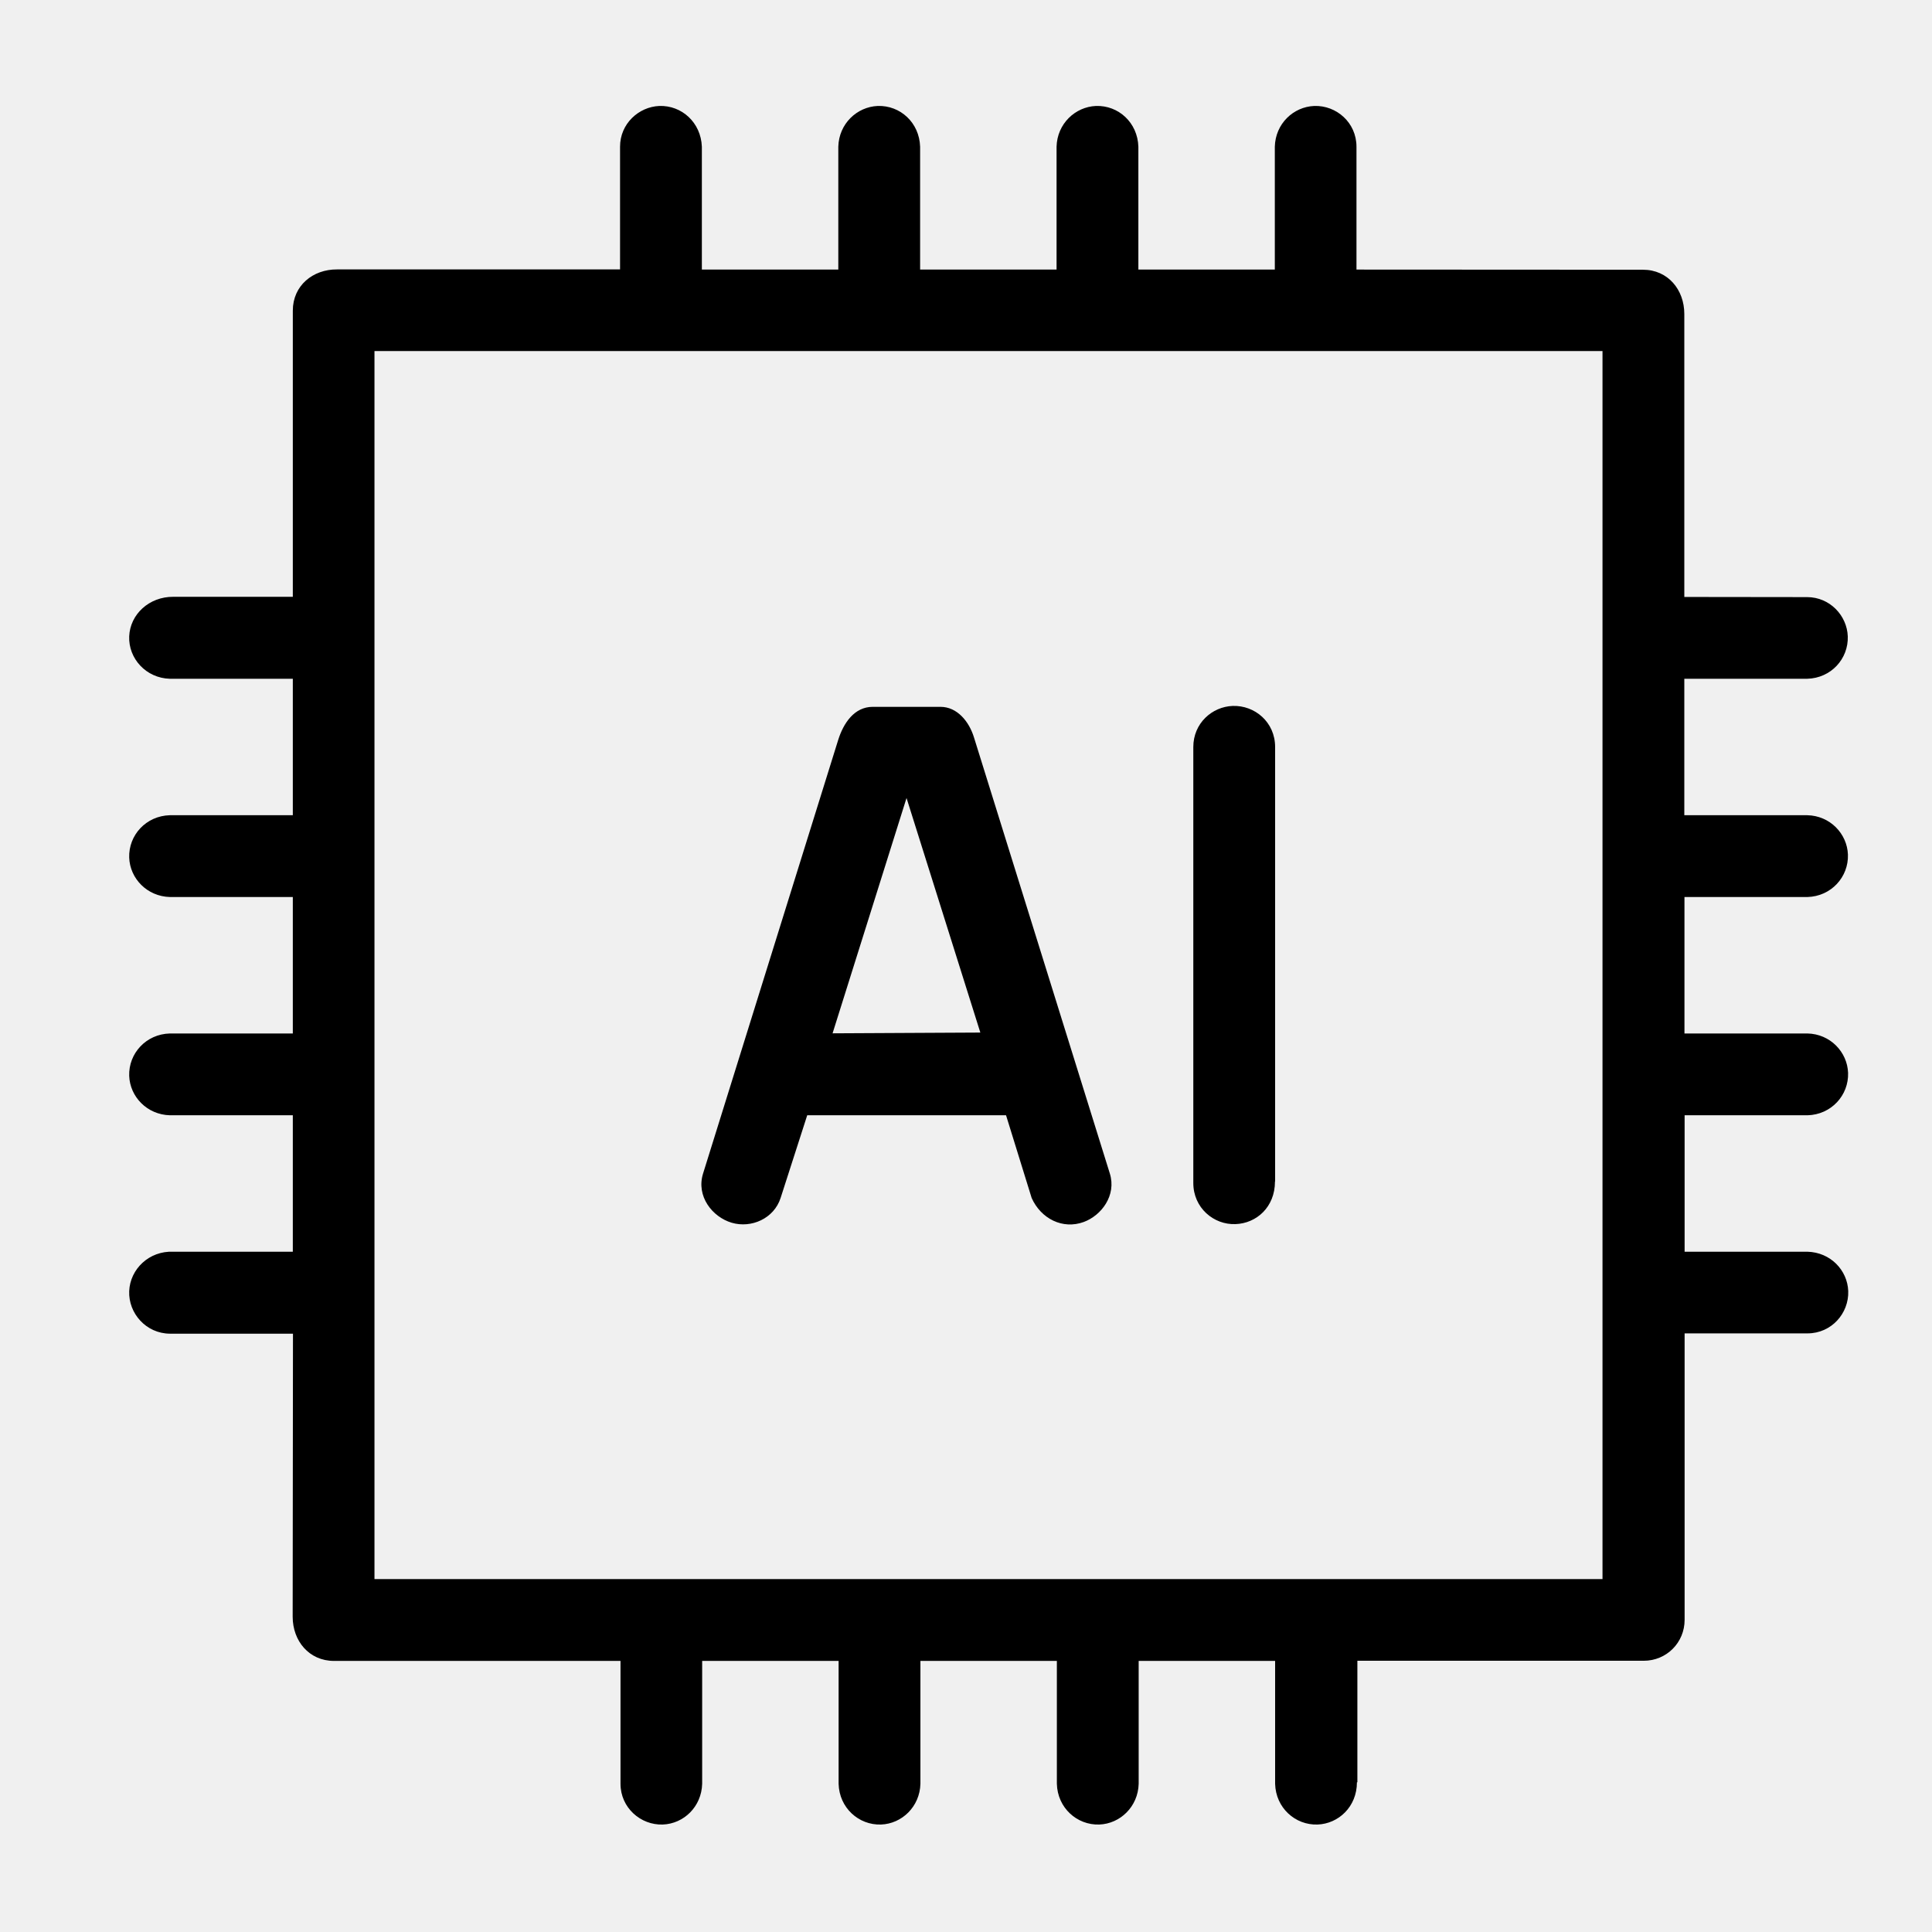
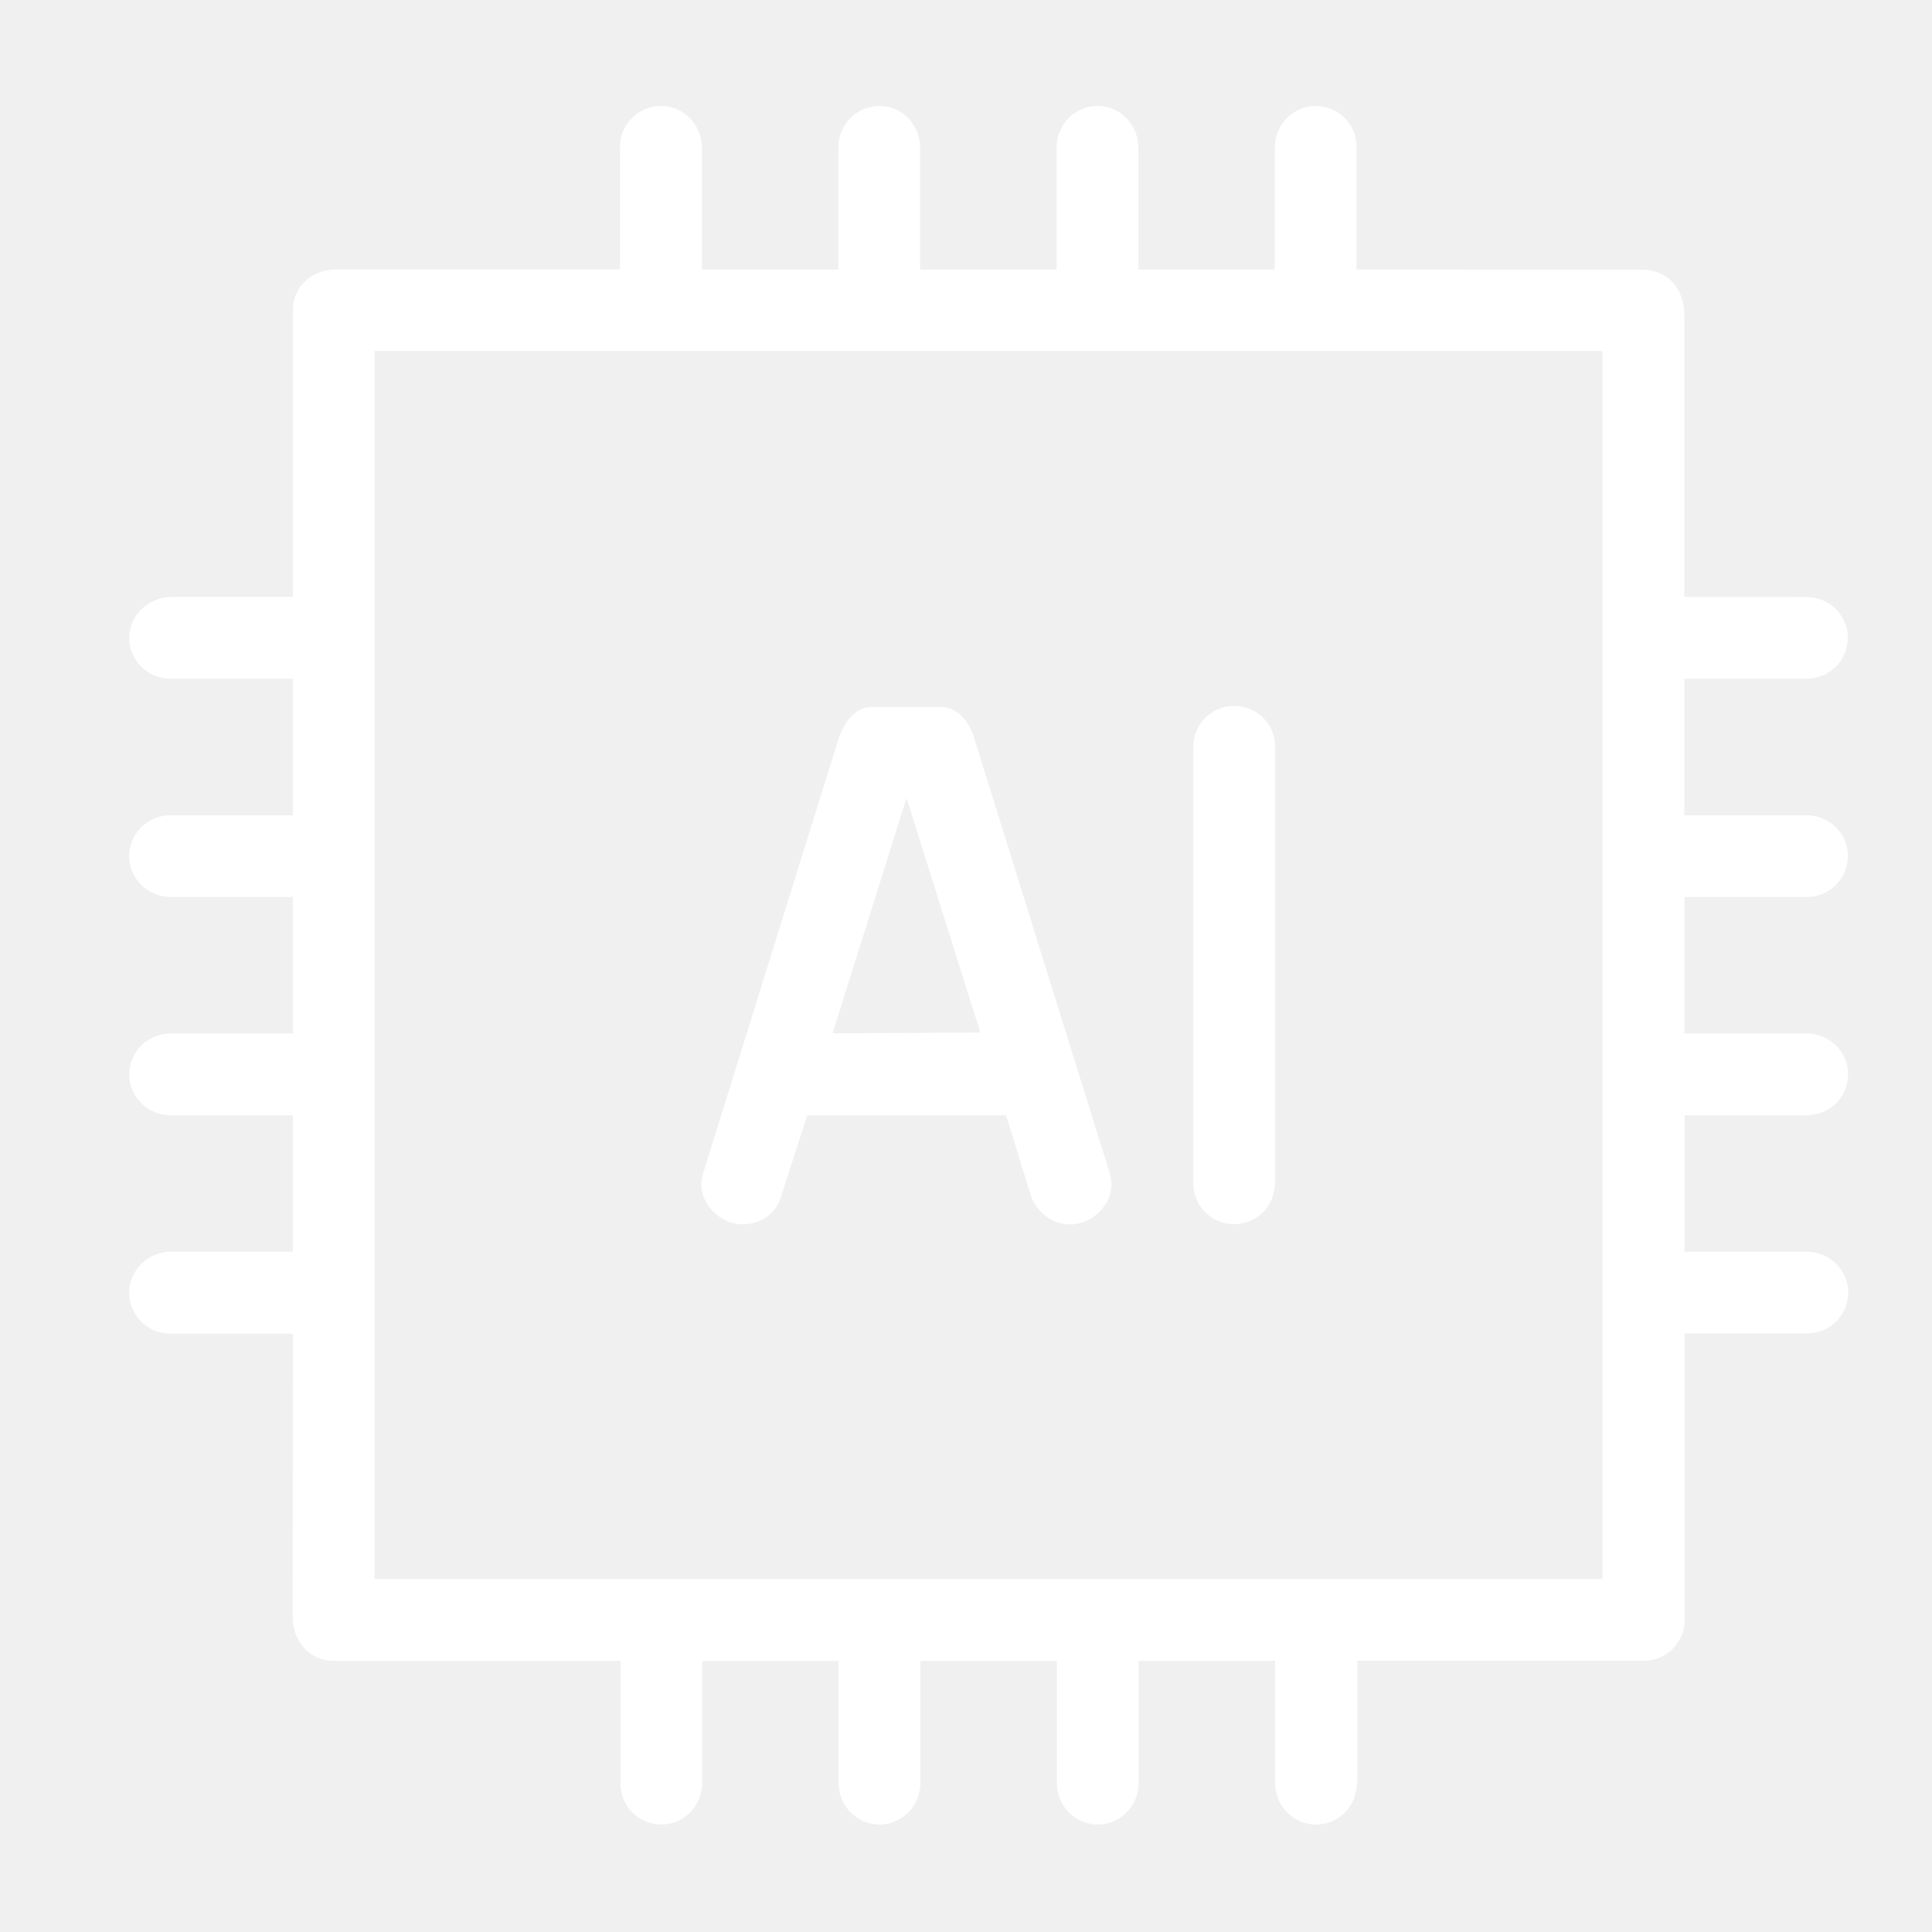
<svg xmlns="http://www.w3.org/2000/svg" id="Capa_1" data-name="Capa 1" viewBox="0 0 128 128">
-   <path d="M89.9,118.08c0,1.63-1.23,2.75-2.61,2.8-1.48.05-2.77-1.11-2.81-2.7v-8.14s-9.04,0-9.04,0v8.14c-.04,1.52-1.23,2.65-2.61,2.7-1.48.05-2.77-1.11-2.81-2.7v-8.14s-9.04,0-9.04,0v8.14c-.04,1.52-1.23,2.65-2.61,2.7-1.48.05-2.77-1.11-2.81-2.7v-8.14s-9.04,0-9.04,0v8.14c-.04,1.52-1.22,2.65-2.61,2.7-1.46.05-2.8-1.11-2.8-2.7v-8.14s-18.98,0-18.98,0c-1.66,0-2.74-1.33-2.74-2.93l.02-18.75h-8.15c-1.59-.01-2.76-1.36-2.7-2.82s1.32-2.68,2.92-2.61h7.92s0-9.04,0-9.04h-8.14c-1.52-.04-2.65-1.23-2.7-2.61-.05-1.48,1.11-2.77,2.7-2.81h8.14s0-9.04,0-9.04h-8.14c-1.52-.04-2.65-1.23-2.7-2.61-.05-1.48,1.11-2.77,2.7-2.81h8.14s0-9.04,0-9.04h-8.14c-1.59-.04-2.76-1.35-2.7-2.81s1.32-2.63,2.92-2.62h7.92s0-18.96,0-18.96c0-1.66,1.33-2.74,2.93-2.73h18.75s0-8.13,0-8.13c0-1.52,1.23-2.64,2.6-2.7,1.49-.05,2.76,1.1,2.82,2.7v8.14s9.04,0,9.04,0v-8.14c.04-1.52,1.23-2.64,2.61-2.7,1.49-.05,2.76,1.1,2.81,2.7v8.14s9.04,0,9.04,0v-8.14c.04-1.52,1.23-2.64,2.61-2.7,1.49-.05,2.76,1.1,2.81,2.7v8.14s9.04,0,9.04,0v-8.14c.04-1.52,1.22-2.64,2.61-2.7,1.47-.05,2.8,1.1,2.8,2.7v8.14s18.98.01,18.98.01c1.66,0,2.74,1.33,2.74,2.93v18.75s8.13.01,8.13.01c1.52,0,2.65,1.23,2.7,2.6.05,1.49-1.11,2.77-2.69,2.81h-8.14s0,9.04,0,9.04h8.14c1.52.03,2.65,1.23,2.7,2.61.05,1.48-1.11,2.77-2.69,2.81h-8.14s0,9.04,0,9.04h8.14c1.52.03,2.65,1.23,2.7,2.61.05,1.48-1.11,2.77-2.69,2.81h-8.14s0,9.04,0,9.04h8.14c1.52.04,2.65,1.22,2.7,2.61.05,1.47-1.11,2.8-2.7,2.8h-8.14s0,18.98,0,18.98c0,1.51-1.2,2.71-2.71,2.71h-18.97s0,8.05,0,8.05ZM106.17,23.26H24.81v81.36h81.36V23.26Z" />
-   <path d="M66.66,73.89h-13.18s-1.76,5.47-1.76,5.47c-.44,1.38-1.95,2.03-3.24,1.65s-2.37-1.76-1.9-3.26l8.95-28.72c.35-1.12,1.07-2.2,2.29-2.2h4.49c1.11,0,1.9.98,2.22,2.03l9,28.89c.45,1.45-.56,2.78-1.73,3.21-1.39.51-2.83-.21-3.45-1.59l-1.7-5.49ZM64.95,68.41l-4.89-15.54-4.9,15.59,9.79-.05Z" />
-   <path d="M84.47,78.28c0,1.7-1.23,2.77-2.61,2.82-1.45.06-2.8-1.08-2.8-2.72v-28.89c0-1.57,1.24-2.67,2.61-2.72,1.46-.05,2.81,1.07,2.81,2.72v28.78Z" />
+   <defs>
+     <style>
+       .cls-1 {
+         fill: #fff;
+       }
+     </style>
+   </defs>
+   <path class="cls-1" d="M89.9,118.08c0,1.63-1.23,2.75-2.61,2.8-1.48.05-2.77-1.11-2.81-2.7v-8.14s-9.04,0-9.04,0v8.14c-.04,1.52-1.23,2.65-2.61,2.7-1.48.05-2.77-1.11-2.81-2.7v-8.14s-9.04,0-9.04,0v8.14c-.04,1.52-1.23,2.65-2.61,2.7-1.48.05-2.77-1.11-2.81-2.7v-8.14s-9.04,0-9.04,0v8.14c-.04,1.52-1.22,2.65-2.61,2.7-1.46.05-2.8-1.11-2.8-2.7v-8.14s-18.98,0-18.98,0c-1.66,0-2.74-1.33-2.74-2.93l.02-18.75h-8.15c-1.59-.01-2.76-1.36-2.7-2.82s1.32-2.68,2.92-2.61h7.92s0-9.04,0-9.04h-8.14c-1.52-.04-2.65-1.23-2.7-2.61-.05-1.48,1.11-2.77,2.7-2.81h8.14s0-9.04,0-9.04h-8.14c-1.52-.04-2.65-1.23-2.7-2.61-.05-1.48,1.11-2.77,2.7-2.81h8.14s0-9.04,0-9.04h-8.14c-1.59-.04-2.76-1.35-2.7-2.81s1.32-2.63,2.92-2.62h7.92s0-18.96,0-18.96c0-1.66,1.33-2.74,2.93-2.73h18.75s0-8.13,0-8.13c0-1.52,1.23-2.64,2.6-2.7,1.49-.05,2.76,1.1,2.82,2.7v8.14s9.04,0,9.04,0v-8.14c.04-1.52,1.23-2.64,2.61-2.7,1.49-.05,2.76,1.1,2.81,2.7v8.14s9.04,0,9.04,0v-8.14c.04-1.52,1.23-2.64,2.61-2.7,1.49-.05,2.76,1.1,2.81,2.7v8.14s9.04,0,9.04,0v-8.14c.04-1.52,1.22-2.64,2.61-2.7,1.47-.05,2.8,1.1,2.8,2.7v8.14s18.98.01,18.98.01c1.66,0,2.74,1.33,2.74,2.93v18.75s8.13.01,8.13.01c1.52,0,2.65,1.23,2.7,2.6.05,1.49-1.11,2.77-2.69,2.81h-8.14s0,9.04,0,9.04h8.14c1.52.03,2.65,1.23,2.7,2.61.05,1.48-1.11,2.77-2.69,2.81h-8.14s0,9.04,0,9.04h8.14c1.52.03,2.65,1.23,2.7,2.61.05,1.48-1.11,2.77-2.69,2.81h-8.14s0,9.04,0,9.04h8.14c1.52.04,2.65,1.22,2.7,2.61.05,1.47-1.11,2.8-2.7,2.8h-8.14s0,18.98,0,18.98c0,1.51-1.2,2.71-2.71,2.71h-18.97s0,8.05,0,8.05ZM106.17,23.26H24.81v81.36h81.36V23.26Z" />
+   <path class="cls-1" d="M66.66,73.89h-13.18s-1.76,5.47-1.76,5.47c-.44,1.38-1.95,2.03-3.24,1.65s-2.37-1.76-1.9-3.26l8.95-28.72c.35-1.12,1.07-2.2,2.29-2.2h4.49c1.11,0,1.9.98,2.22,2.03l9,28.89c.45,1.45-.56,2.78-1.73,3.21-1.39.51-2.83-.21-3.45-1.59l-1.7-5.49ZM64.95,68.41l-4.89-15.54-4.9,15.59,9.79-.05Z" />
+   <path class="cls-1" d="M84.47,78.28c0,1.7-1.23,2.77-2.61,2.82-1.45.06-2.8-1.08-2.8-2.72v-28.89c0-1.57,1.24-2.67,2.61-2.72,1.46-.05,2.81,1.07,2.81,2.72v28.78Z" />
</svg>
